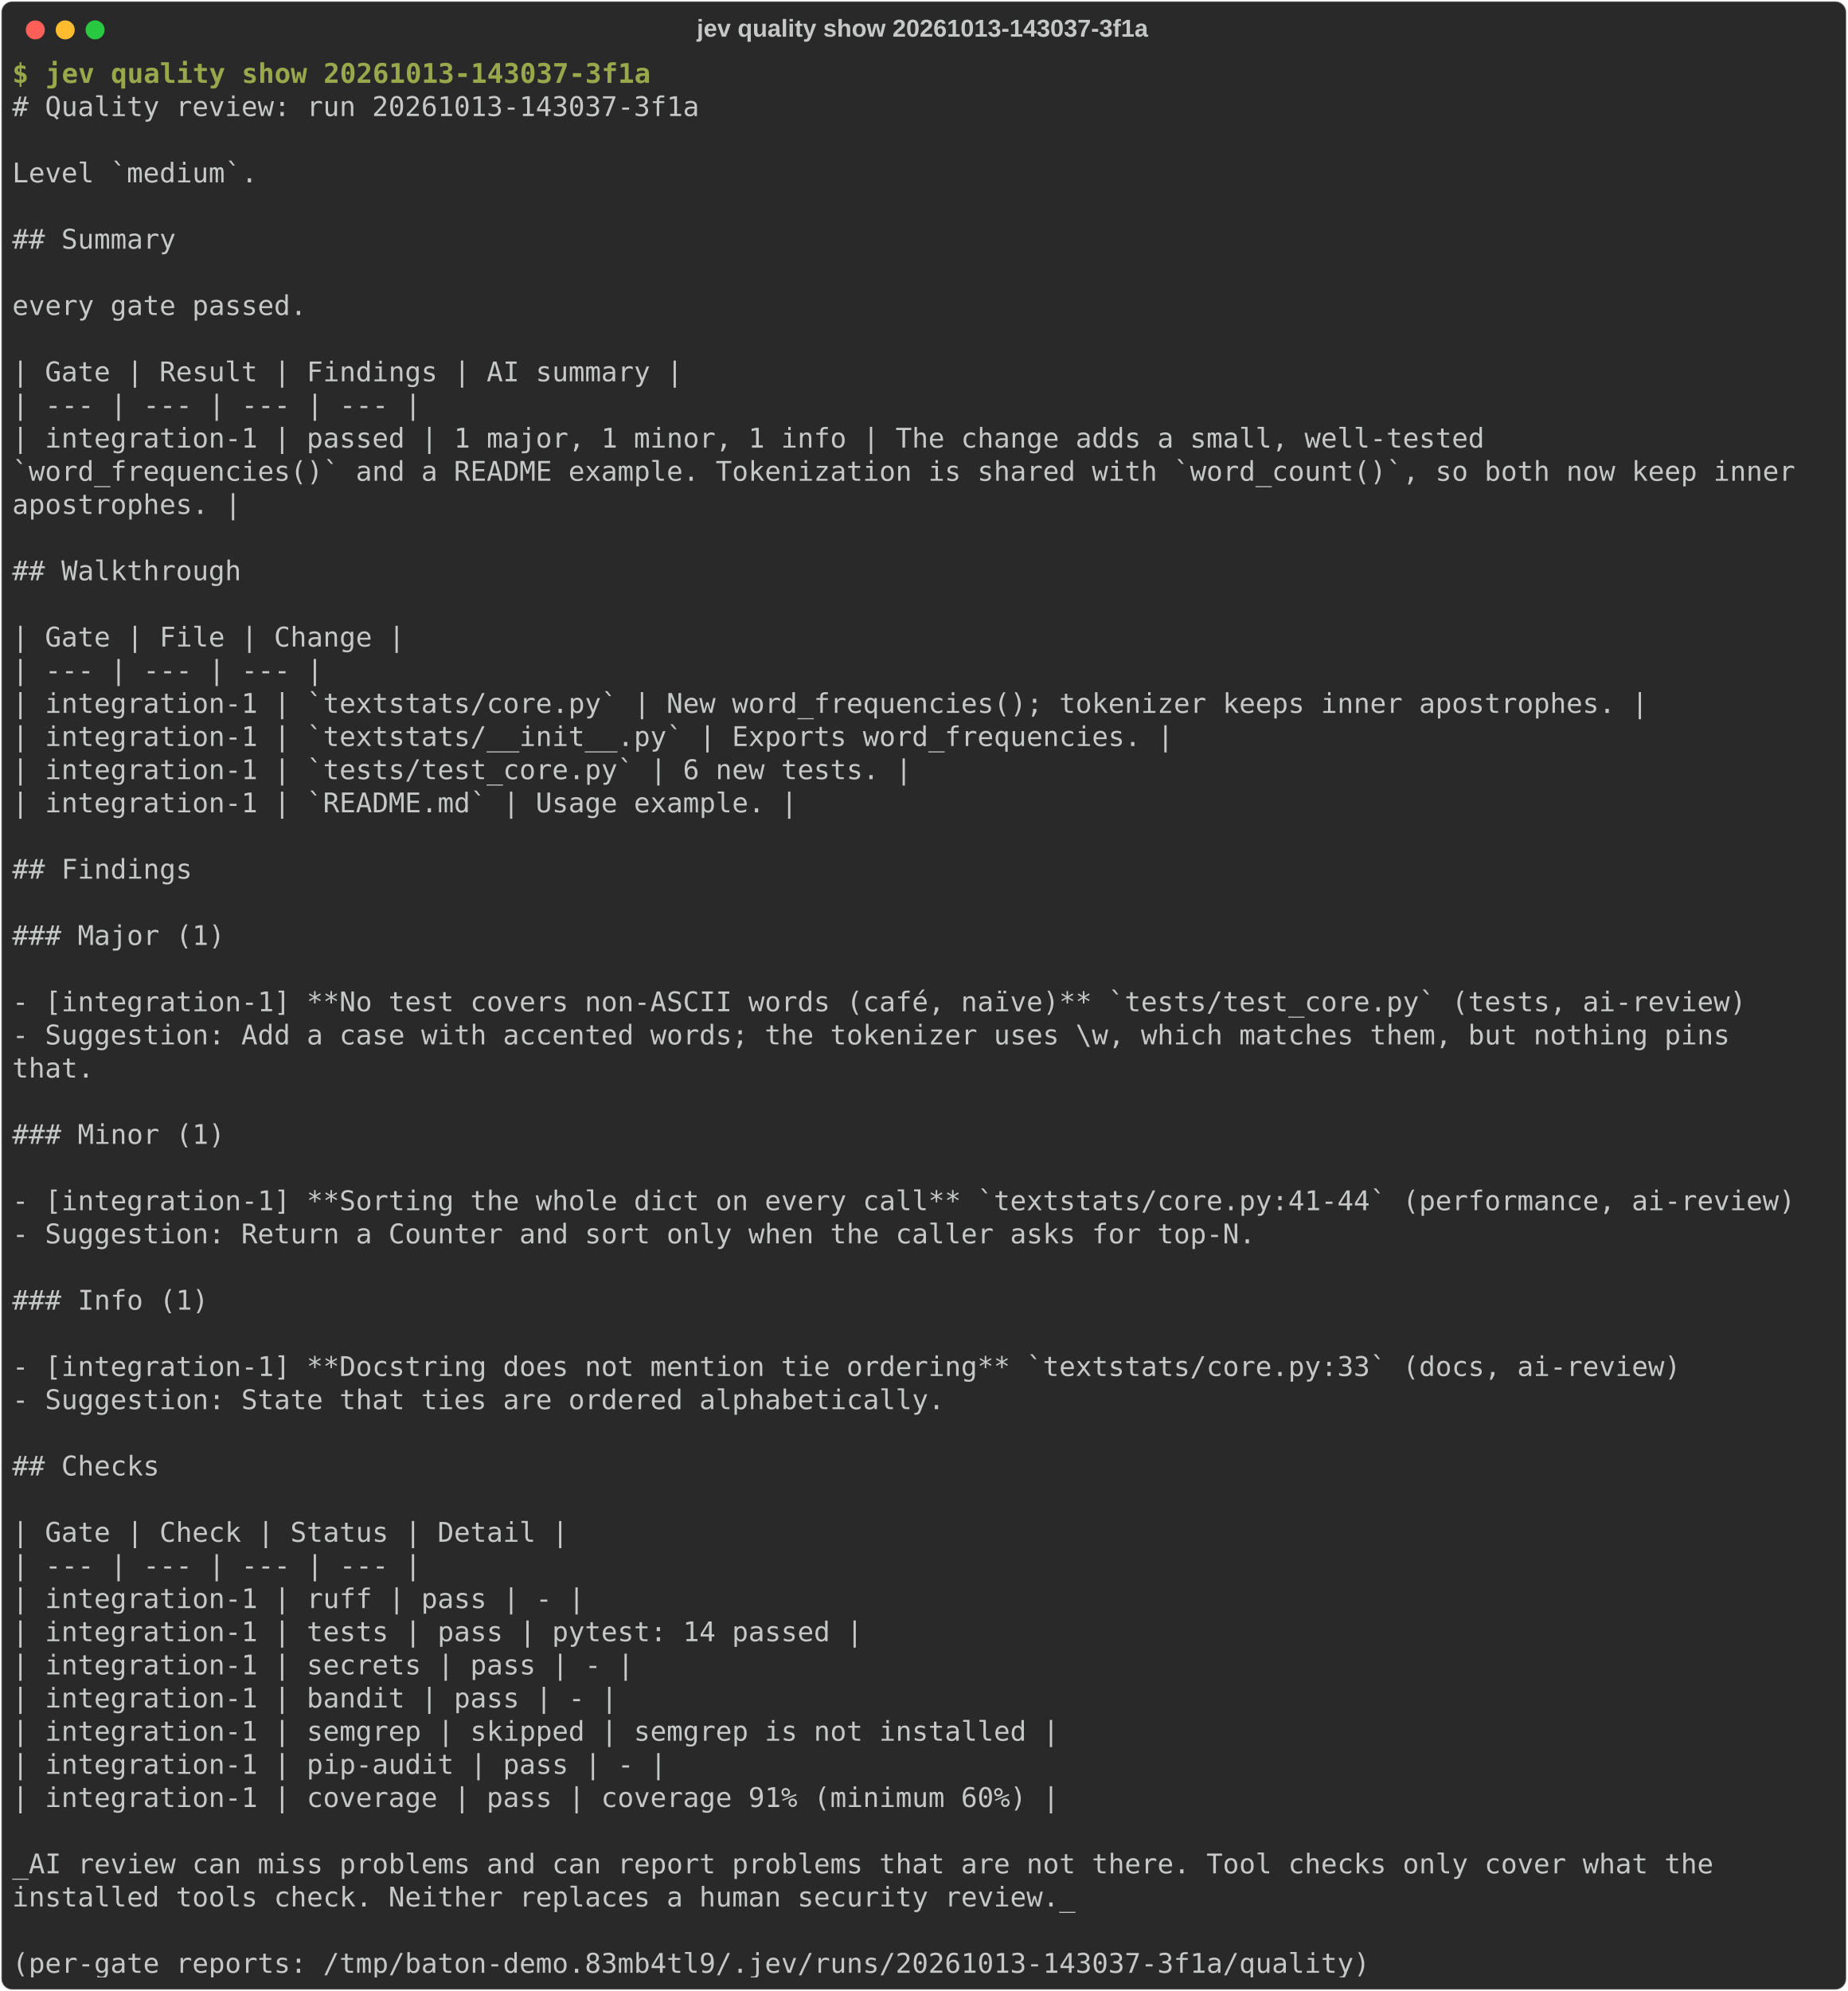
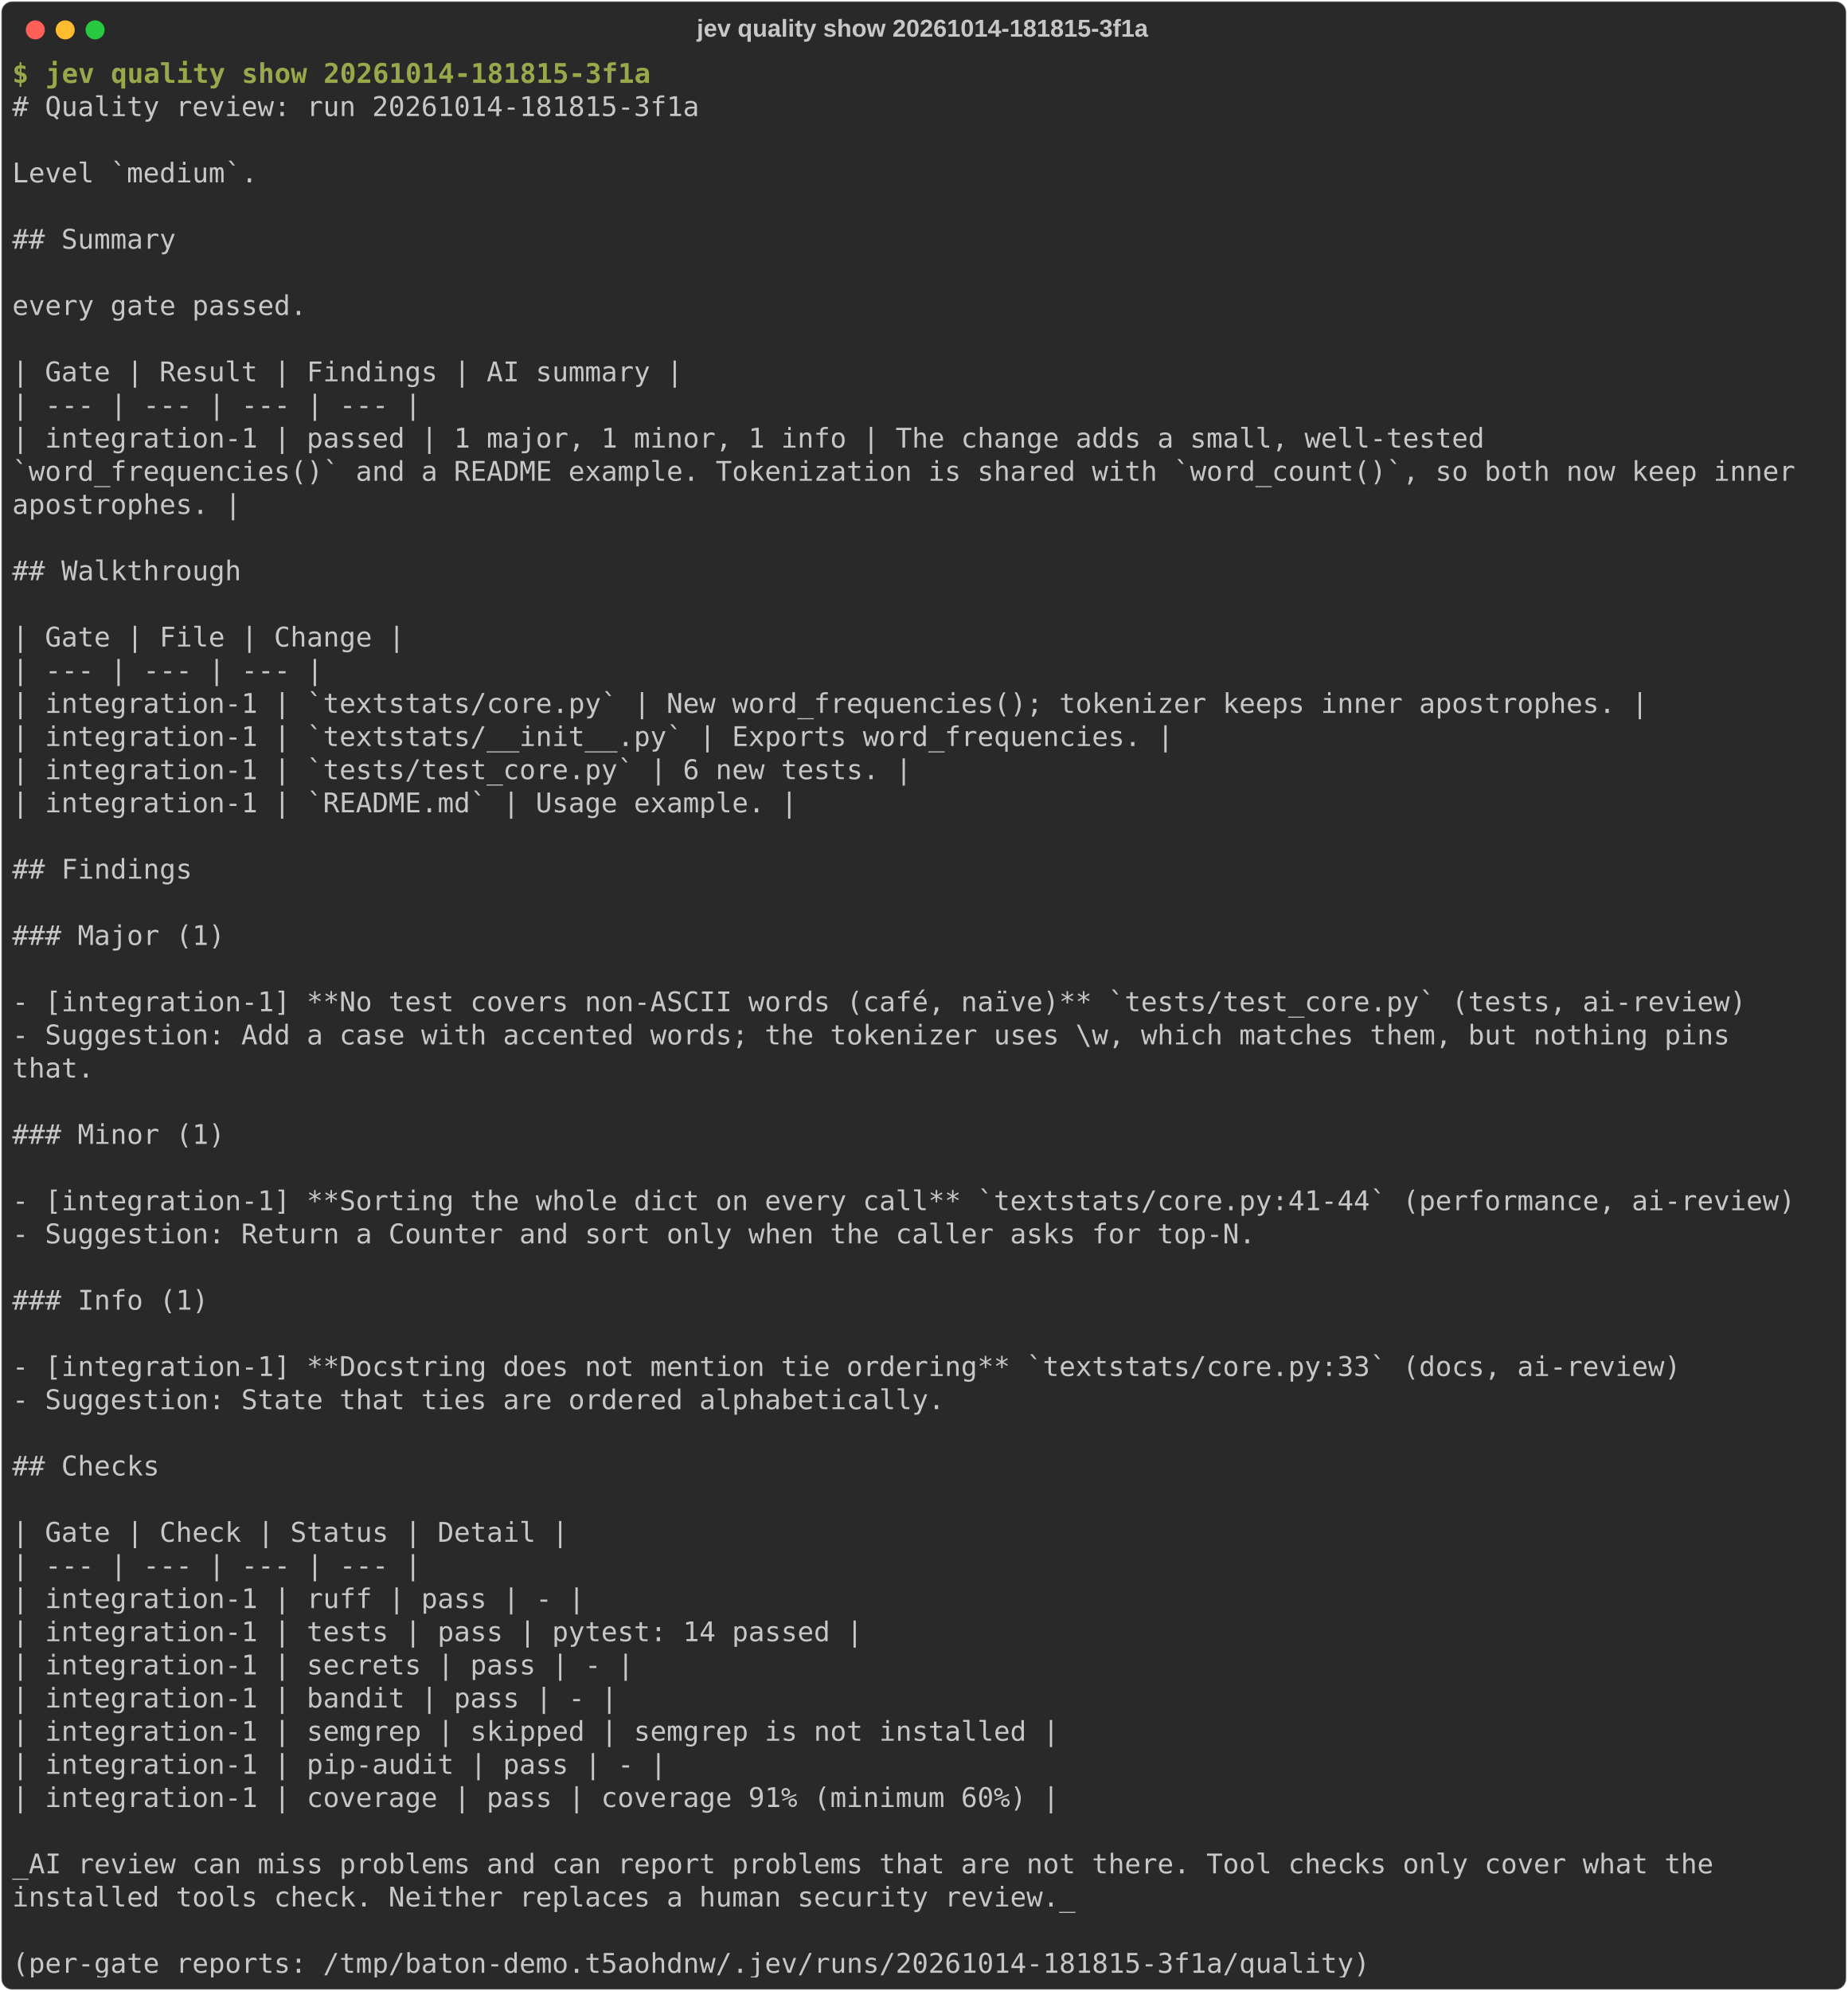
<svg xmlns="http://www.w3.org/2000/svg" class="rich-terminal" viewBox="0 0 1360 1465.2">
  <style>

    @font-face {
        font-family: "Fira Code";
        src: local("FiraCode-Regular"),
                url("https://cdnjs.cloudflare.com/ajax/libs/firacode/6.2.0/woff2/FiraCode-Regular.woff2") format("woff2"),
                url("https://cdnjs.cloudflare.com/ajax/libs/firacode/6.2.0/woff/FiraCode-Regular.woff") format("woff");
        font-style: normal;
        font-weight: 400;
    }
    @font-face {
        font-family: "Fira Code";
        src: local("FiraCode-Bold"),
                url("https://cdnjs.cloudflare.com/ajax/libs/firacode/6.2.0/woff2/FiraCode-Bold.woff2") format("woff2"),
                url("https://cdnjs.cloudflare.com/ajax/libs/firacode/6.2.0/woff/FiraCode-Bold.woff") format("woff");
        font-style: bold;
        font-weight: 700;
    }

-     .terminal-578824547-matrix {
+     .terminal-3634506274-matrix {
        font-family: Fira Code, monospace;
        font-size: 20px;
        line-height: 24.4px;
        font-variant-east-asian: full-width;
    }

-     .terminal-578824547-title {
+     .terminal-3634506274-title {
        font-size: 18px;
        font-weight: bold;
        font-family: arial;
    }

-     .terminal-578824547-r1 { fill: #98a84b;font-weight: bold }
- .terminal-578824547-r2 { fill: #c5c8c6 }
+     .terminal-3634506274-r1 { fill: #98a84b;font-weight: bold }
+ .terminal-3634506274-r2 { fill: #c5c8c6 }
    </style>
  <defs>
-     <clipPath id="terminal-578824547-clip-terminal">
+     <clipPath id="terminal-3634506274-clip-terminal">
      <rect x="0" y="0" width="1341.0" height="1414.2" />
    </clipPath>
-     <clipPath id="terminal-578824547-line-0">
+     <clipPath id="terminal-3634506274-line-0">
      <rect x="0" y="1.5" width="1342" height="24.65" />
    </clipPath>
-     <clipPath id="terminal-578824547-line-1">
+     <clipPath id="terminal-3634506274-line-1">
      <rect x="0" y="25.9" width="1342" height="24.65" />
    </clipPath>
-     <clipPath id="terminal-578824547-line-2">
+     <clipPath id="terminal-3634506274-line-2">
      <rect x="0" y="50.3" width="1342" height="24.65" />
    </clipPath>
-     <clipPath id="terminal-578824547-line-3">
+     <clipPath id="terminal-3634506274-line-3">
      <rect x="0" y="74.7" width="1342" height="24.65" />
    </clipPath>
-     <clipPath id="terminal-578824547-line-4">
+     <clipPath id="terminal-3634506274-line-4">
      <rect x="0" y="99.1" width="1342" height="24.65" />
    </clipPath>
-     <clipPath id="terminal-578824547-line-5">
+     <clipPath id="terminal-3634506274-line-5">
      <rect x="0" y="123.5" width="1342" height="24.65" />
    </clipPath>
-     <clipPath id="terminal-578824547-line-6">
+     <clipPath id="terminal-3634506274-line-6">
      <rect x="0" y="147.9" width="1342" height="24.65" />
    </clipPath>
-     <clipPath id="terminal-578824547-line-7">
+     <clipPath id="terminal-3634506274-line-7">
      <rect x="0" y="172.3" width="1342" height="24.65" />
    </clipPath>
-     <clipPath id="terminal-578824547-line-8">
+     <clipPath id="terminal-3634506274-line-8">
      <rect x="0" y="196.7" width="1342" height="24.65" />
    </clipPath>
-     <clipPath id="terminal-578824547-line-9">
+     <clipPath id="terminal-3634506274-line-9">
      <rect x="0" y="221.1" width="1342" height="24.65" />
    </clipPath>
-     <clipPath id="terminal-578824547-line-10">
+     <clipPath id="terminal-3634506274-line-10">
      <rect x="0" y="245.5" width="1342" height="24.65" />
    </clipPath>
-     <clipPath id="terminal-578824547-line-11">
+     <clipPath id="terminal-3634506274-line-11">
      <rect x="0" y="269.9" width="1342" height="24.65" />
    </clipPath>
-     <clipPath id="terminal-578824547-line-12">
+     <clipPath id="terminal-3634506274-line-12">
      <rect x="0" y="294.3" width="1342" height="24.65" />
    </clipPath>
-     <clipPath id="terminal-578824547-line-13">
+     <clipPath id="terminal-3634506274-line-13">
      <rect x="0" y="318.7" width="1342" height="24.65" />
    </clipPath>
-     <clipPath id="terminal-578824547-line-14">
+     <clipPath id="terminal-3634506274-line-14">
      <rect x="0" y="343.1" width="1342" height="24.65" />
    </clipPath>
-     <clipPath id="terminal-578824547-line-15">
+     <clipPath id="terminal-3634506274-line-15">
      <rect x="0" y="367.5" width="1342" height="24.65" />
    </clipPath>
-     <clipPath id="terminal-578824547-line-16">
+     <clipPath id="terminal-3634506274-line-16">
      <rect x="0" y="391.9" width="1342" height="24.65" />
    </clipPath>
-     <clipPath id="terminal-578824547-line-17">
+     <clipPath id="terminal-3634506274-line-17">
      <rect x="0" y="416.3" width="1342" height="24.65" />
    </clipPath>
-     <clipPath id="terminal-578824547-line-18">
+     <clipPath id="terminal-3634506274-line-18">
      <rect x="0" y="440.7" width="1342" height="24.65" />
    </clipPath>
-     <clipPath id="terminal-578824547-line-19">
+     <clipPath id="terminal-3634506274-line-19">
      <rect x="0" y="465.1" width="1342" height="24.65" />
    </clipPath>
-     <clipPath id="terminal-578824547-line-20">
+     <clipPath id="terminal-3634506274-line-20">
      <rect x="0" y="489.5" width="1342" height="24.65" />
    </clipPath>
-     <clipPath id="terminal-578824547-line-21">
+     <clipPath id="terminal-3634506274-line-21">
      <rect x="0" y="513.9" width="1342" height="24.65" />
    </clipPath>
-     <clipPath id="terminal-578824547-line-22">
+     <clipPath id="terminal-3634506274-line-22">
      <rect x="0" y="538.3" width="1342" height="24.65" />
    </clipPath>
-     <clipPath id="terminal-578824547-line-23">
+     <clipPath id="terminal-3634506274-line-23">
      <rect x="0" y="562.7" width="1342" height="24.65" />
    </clipPath>
-     <clipPath id="terminal-578824547-line-24">
+     <clipPath id="terminal-3634506274-line-24">
      <rect x="0" y="587.1" width="1342" height="24.65" />
    </clipPath>
-     <clipPath id="terminal-578824547-line-25">
+     <clipPath id="terminal-3634506274-line-25">
      <rect x="0" y="611.5" width="1342" height="24.65" />
    </clipPath>
-     <clipPath id="terminal-578824547-line-26">
+     <clipPath id="terminal-3634506274-line-26">
      <rect x="0" y="635.9" width="1342" height="24.65" />
    </clipPath>
-     <clipPath id="terminal-578824547-line-27">
+     <clipPath id="terminal-3634506274-line-27">
      <rect x="0" y="660.3" width="1342" height="24.65" />
    </clipPath>
-     <clipPath id="terminal-578824547-line-28">
+     <clipPath id="terminal-3634506274-line-28">
      <rect x="0" y="684.7" width="1342" height="24.65" />
    </clipPath>
-     <clipPath id="terminal-578824547-line-29">
+     <clipPath id="terminal-3634506274-line-29">
      <rect x="0" y="709.1" width="1342" height="24.65" />
    </clipPath>
-     <clipPath id="terminal-578824547-line-30">
+     <clipPath id="terminal-3634506274-line-30">
      <rect x="0" y="733.5" width="1342" height="24.65" />
    </clipPath>
-     <clipPath id="terminal-578824547-line-31">
+     <clipPath id="terminal-3634506274-line-31">
      <rect x="0" y="757.9" width="1342" height="24.65" />
    </clipPath>
-     <clipPath id="terminal-578824547-line-32">
+     <clipPath id="terminal-3634506274-line-32">
      <rect x="0" y="782.3" width="1342" height="24.65" />
    </clipPath>
-     <clipPath id="terminal-578824547-line-33">
+     <clipPath id="terminal-3634506274-line-33">
      <rect x="0" y="806.7" width="1342" height="24.65" />
    </clipPath>
-     <clipPath id="terminal-578824547-line-34">
+     <clipPath id="terminal-3634506274-line-34">
      <rect x="0" y="831.1" width="1342" height="24.65" />
    </clipPath>
-     <clipPath id="terminal-578824547-line-35">
+     <clipPath id="terminal-3634506274-line-35">
      <rect x="0" y="855.5" width="1342" height="24.65" />
    </clipPath>
-     <clipPath id="terminal-578824547-line-36">
+     <clipPath id="terminal-3634506274-line-36">
      <rect x="0" y="879.9" width="1342" height="24.65" />
    </clipPath>
-     <clipPath id="terminal-578824547-line-37">
+     <clipPath id="terminal-3634506274-line-37">
      <rect x="0" y="904.3" width="1342" height="24.65" />
    </clipPath>
-     <clipPath id="terminal-578824547-line-38">
+     <clipPath id="terminal-3634506274-line-38">
      <rect x="0" y="928.7" width="1342" height="24.65" />
    </clipPath>
-     <clipPath id="terminal-578824547-line-39">
+     <clipPath id="terminal-3634506274-line-39">
      <rect x="0" y="953.1" width="1342" height="24.65" />
    </clipPath>
-     <clipPath id="terminal-578824547-line-40">
+     <clipPath id="terminal-3634506274-line-40">
      <rect x="0" y="977.5" width="1342" height="24.65" />
    </clipPath>
-     <clipPath id="terminal-578824547-line-41">
+     <clipPath id="terminal-3634506274-line-41">
      <rect x="0" y="1001.9" width="1342" height="24.65" />
    </clipPath>
-     <clipPath id="terminal-578824547-line-42">
+     <clipPath id="terminal-3634506274-line-42">
      <rect x="0" y="1026.3" width="1342" height="24.65" />
    </clipPath>
-     <clipPath id="terminal-578824547-line-43">
+     <clipPath id="terminal-3634506274-line-43">
      <rect x="0" y="1050.7" width="1342" height="24.65" />
    </clipPath>
-     <clipPath id="terminal-578824547-line-44">
+     <clipPath id="terminal-3634506274-line-44">
      <rect x="0" y="1075.1" width="1342" height="24.65" />
    </clipPath>
-     <clipPath id="terminal-578824547-line-45">
+     <clipPath id="terminal-3634506274-line-45">
      <rect x="0" y="1099.5" width="1342" height="24.65" />
    </clipPath>
-     <clipPath id="terminal-578824547-line-46">
+     <clipPath id="terminal-3634506274-line-46">
      <rect x="0" y="1123.9" width="1342" height="24.65" />
    </clipPath>
-     <clipPath id="terminal-578824547-line-47">
+     <clipPath id="terminal-3634506274-line-47">
      <rect x="0" y="1148.3" width="1342" height="24.65" />
    </clipPath>
-     <clipPath id="terminal-578824547-line-48">
+     <clipPath id="terminal-3634506274-line-48">
      <rect x="0" y="1172.7" width="1342" height="24.65" />
    </clipPath>
-     <clipPath id="terminal-578824547-line-49">
+     <clipPath id="terminal-3634506274-line-49">
      <rect x="0" y="1197.1" width="1342" height="24.65" />
    </clipPath>
-     <clipPath id="terminal-578824547-line-50">
+     <clipPath id="terminal-3634506274-line-50">
      <rect x="0" y="1221.5" width="1342" height="24.65" />
    </clipPath>
-     <clipPath id="terminal-578824547-line-51">
+     <clipPath id="terminal-3634506274-line-51">
      <rect x="0" y="1245.9" width="1342" height="24.65" />
    </clipPath>
-     <clipPath id="terminal-578824547-line-52">
+     <clipPath id="terminal-3634506274-line-52">
      <rect x="0" y="1270.3" width="1342" height="24.65" />
    </clipPath>
-     <clipPath id="terminal-578824547-line-53">
+     <clipPath id="terminal-3634506274-line-53">
      <rect x="0" y="1294.7" width="1342" height="24.65" />
    </clipPath>
-     <clipPath id="terminal-578824547-line-54">
+     <clipPath id="terminal-3634506274-line-54">
      <rect x="0" y="1319.1" width="1342" height="24.65" />
    </clipPath>
-     <clipPath id="terminal-578824547-line-55">
+     <clipPath id="terminal-3634506274-line-55">
      <rect x="0" y="1343.5" width="1342" height="24.65" />
    </clipPath>
-     <clipPath id="terminal-578824547-line-56">
+     <clipPath id="terminal-3634506274-line-56">
      <rect x="0" y="1367.9" width="1342" height="24.65" />
    </clipPath>
  </defs>
  <rect fill="#292929" stroke="rgba(255,255,255,0.35)" stroke-width="1" x="1" y="1" width="1358" height="1463.2" rx="8" />
-   <text class="terminal-578824547-title" fill="#c5c8c6" text-anchor="middle" x="679" y="27">jev quality show 20261013-143037-3f1a</text>
+   <text class="terminal-3634506274-title" fill="#c5c8c6" text-anchor="middle" x="679" y="27">jev quality show 20261014-181815-3f1a</text>
  <g transform="translate(26,22)">
    <circle cx="0" cy="0" r="7" fill="#ff5f57" />
    <circle cx="22" cy="0" r="7" fill="#febc2e" />
    <circle cx="44" cy="0" r="7" fill="#28c840" />
  </g>
-   <g transform="translate(9, 41)" clip-path="url(#terminal-578824547-clip-terminal)">
-     <g class="terminal-578824547-matrix">
-       <text class="terminal-578824547-r1" x="0" y="20" textLength="24.4" clip-path="url(#terminal-578824547-line-0)">$ </text>
-       <text class="terminal-578824547-r1" x="24.4" y="20" textLength="451.4" clip-path="url(#terminal-578824547-line-0)">jev quality show 20261013-143037-3f1a</text>
-       <text class="terminal-578824547-r2" x="1342" y="20" textLength="12.2" clip-path="url(#terminal-578824547-line-0)">
- </text>
-       <text class="terminal-578824547-r2" x="0" y="44.4" textLength="512.4" clip-path="url(#terminal-578824547-line-1)"># Quality review: run 20261013-143037-3f1a</text>
-       <text class="terminal-578824547-r2" x="1342" y="44.4" textLength="12.2" clip-path="url(#terminal-578824547-line-1)">
- </text>
-       <text class="terminal-578824547-r2" x="1342" y="68.8" textLength="12.2" clip-path="url(#terminal-578824547-line-2)">
- </text>
-       <text class="terminal-578824547-r2" x="0" y="93.2" textLength="183" clip-path="url(#terminal-578824547-line-3)">Level `medium`.</text>
-       <text class="terminal-578824547-r2" x="1342" y="93.2" textLength="12.2" clip-path="url(#terminal-578824547-line-3)">
- </text>
-       <text class="terminal-578824547-r2" x="1342" y="117.6" textLength="12.2" clip-path="url(#terminal-578824547-line-4)">
- </text>
-       <text class="terminal-578824547-r2" x="0" y="142" textLength="122" clip-path="url(#terminal-578824547-line-5)">## Summary</text>
-       <text class="terminal-578824547-r2" x="1342" y="142" textLength="12.2" clip-path="url(#terminal-578824547-line-5)">
- </text>
-       <text class="terminal-578824547-r2" x="1342" y="166.4" textLength="12.2" clip-path="url(#terminal-578824547-line-6)">
- </text>
-       <text class="terminal-578824547-r2" x="0" y="190.8" textLength="219.6" clip-path="url(#terminal-578824547-line-7)">every gate passed.</text>
-       <text class="terminal-578824547-r2" x="1342" y="190.8" textLength="12.2" clip-path="url(#terminal-578824547-line-7)">
- </text>
-       <text class="terminal-578824547-r2" x="1342" y="215.2" textLength="12.2" clip-path="url(#terminal-578824547-line-8)">
- </text>
-       <text class="terminal-578824547-r2" x="0" y="239.6" textLength="500.2" clip-path="url(#terminal-578824547-line-9)">| Gate | Result | Findings | AI summary |</text>
-       <text class="terminal-578824547-r2" x="1342" y="239.6" textLength="12.2" clip-path="url(#terminal-578824547-line-9)">
- </text>
-       <text class="terminal-578824547-r2" x="0" y="264" textLength="305" clip-path="url(#terminal-578824547-line-10)">| --- | --- | --- | --- |</text>
-       <text class="terminal-578824547-r2" x="1342" y="264" textLength="12.2" clip-path="url(#terminal-578824547-line-10)">
- </text>
-       <text class="terminal-578824547-r2" x="0" y="288.4" textLength="1110.2" clip-path="url(#terminal-578824547-line-11)">| integration-1 | passed | 1 major, 1 minor, 1 info | The change adds a small, well-tested </text>
-       <text class="terminal-578824547-r2" x="1342" y="288.4" textLength="12.2" clip-path="url(#terminal-578824547-line-11)">
- </text>
-       <text class="terminal-578824547-r2" x="0" y="312.8" textLength="1342" clip-path="url(#terminal-578824547-line-12)">`word_frequencies()` and a README example. Tokenization is shared with `word_count()`, so both now keep inner </text>
-       <text class="terminal-578824547-r2" x="1342" y="312.8" textLength="12.2" clip-path="url(#terminal-578824547-line-12)">
- </text>
-       <text class="terminal-578824547-r2" x="0" y="337.2" textLength="170.8" clip-path="url(#terminal-578824547-line-13)">apostrophes. |</text>
-       <text class="terminal-578824547-r2" x="1342" y="337.2" textLength="12.2" clip-path="url(#terminal-578824547-line-13)">
- </text>
-       <text class="terminal-578824547-r2" x="1342" y="361.6" textLength="12.2" clip-path="url(#terminal-578824547-line-14)">
- </text>
-       <text class="terminal-578824547-r2" x="0" y="386" textLength="170.8" clip-path="url(#terminal-578824547-line-15)">## Walkthrough</text>
-       <text class="terminal-578824547-r2" x="1342" y="386" textLength="12.2" clip-path="url(#terminal-578824547-line-15)">
- </text>
-       <text class="terminal-578824547-r2" x="1342" y="410.4" textLength="12.2" clip-path="url(#terminal-578824547-line-16)">
- </text>
-       <text class="terminal-578824547-r2" x="0" y="434.8" textLength="292.8" clip-path="url(#terminal-578824547-line-17)">| Gate | File | Change |</text>
-       <text class="terminal-578824547-r2" x="1342" y="434.8" textLength="12.2" clip-path="url(#terminal-578824547-line-17)">
- </text>
-       <text class="terminal-578824547-r2" x="0" y="459.2" textLength="231.8" clip-path="url(#terminal-578824547-line-18)">| --- | --- | --- |</text>
-       <text class="terminal-578824547-r2" x="1342" y="459.2" textLength="12.2" clip-path="url(#terminal-578824547-line-18)">
- </text>
-       <text class="terminal-578824547-r2" x="0" y="483.6" textLength="1220" clip-path="url(#terminal-578824547-line-19)">| integration-1 | `textstats/core.py` | New word_frequencies(); tokenizer keeps inner apostrophes. |</text>
-       <text class="terminal-578824547-r2" x="1342" y="483.6" textLength="12.2" clip-path="url(#terminal-578824547-line-19)">
- </text>
-       <text class="terminal-578824547-r2" x="0" y="508" textLength="866.2" clip-path="url(#terminal-578824547-line-20)">| integration-1 | `textstats/__init__.py` | Exports word_frequencies. |</text>
-       <text class="terminal-578824547-r2" x="1342" y="508" textLength="12.2" clip-path="url(#terminal-578824547-line-20)">
- </text>
-       <text class="terminal-578824547-r2" x="0" y="532.4" textLength="671" clip-path="url(#terminal-578824547-line-21)">| integration-1 | `tests/test_core.py` | 6 new tests. |</text>
-       <text class="terminal-578824547-r2" x="1342" y="532.4" textLength="12.2" clip-path="url(#terminal-578824547-line-21)">
- </text>
-       <text class="terminal-578824547-r2" x="0" y="556.8" textLength="585.6" clip-path="url(#terminal-578824547-line-22)">| integration-1 | `README.md` | Usage example. |</text>
-       <text class="terminal-578824547-r2" x="1342" y="556.8" textLength="12.2" clip-path="url(#terminal-578824547-line-22)">
- </text>
-       <text class="terminal-578824547-r2" x="1342" y="581.2" textLength="12.2" clip-path="url(#terminal-578824547-line-23)">
- </text>
-       <text class="terminal-578824547-r2" x="0" y="605.6" textLength="134.2" clip-path="url(#terminal-578824547-line-24)">## Findings</text>
-       <text class="terminal-578824547-r2" x="1342" y="605.6" textLength="12.2" clip-path="url(#terminal-578824547-line-24)">
- </text>
-       <text class="terminal-578824547-r2" x="1342" y="630" textLength="12.2" clip-path="url(#terminal-578824547-line-25)">
- </text>
-       <text class="terminal-578824547-r2" x="0" y="654.4" textLength="158.6" clip-path="url(#terminal-578824547-line-26)">### Major (1)</text>
-       <text class="terminal-578824547-r2" x="1342" y="654.4" textLength="12.2" clip-path="url(#terminal-578824547-line-26)">
- </text>
-       <text class="terminal-578824547-r2" x="1342" y="678.8" textLength="12.2" clip-path="url(#terminal-578824547-line-27)">
- </text>
-       <text class="terminal-578824547-r2" x="0" y="703.2" textLength="1293.2" clip-path="url(#terminal-578824547-line-28)">- [integration-1] **No test covers non-ASCII words (café, naïve)** `tests/test_core.py` (tests, ai-review)</text>
-       <text class="terminal-578824547-r2" x="1342" y="703.2" textLength="12.2" clip-path="url(#terminal-578824547-line-28)">
- </text>
-       <text class="terminal-578824547-r2" x="0" y="727.6" textLength="1317.6" clip-path="url(#terminal-578824547-line-29)">  - Suggestion: Add a case with accented words; the tokenizer uses \w, which matches them, but nothing pins </text>
-       <text class="terminal-578824547-r2" x="1342" y="727.6" textLength="12.2" clip-path="url(#terminal-578824547-line-29)">
- </text>
-       <text class="terminal-578824547-r2" x="0" y="752" textLength="61" clip-path="url(#terminal-578824547-line-30)">that.</text>
-       <text class="terminal-578824547-r2" x="1342" y="752" textLength="12.2" clip-path="url(#terminal-578824547-line-30)">
- </text>
-       <text class="terminal-578824547-r2" x="1342" y="776.4" textLength="12.2" clip-path="url(#terminal-578824547-line-31)">
- </text>
-       <text class="terminal-578824547-r2" x="0" y="800.8" textLength="158.6" clip-path="url(#terminal-578824547-line-32)">### Minor (1)</text>
-       <text class="terminal-578824547-r2" x="1342" y="800.8" textLength="12.2" clip-path="url(#terminal-578824547-line-32)">
- </text>
-       <text class="terminal-578824547-r2" x="1342" y="825.2" textLength="12.2" clip-path="url(#terminal-578824547-line-33)">
- </text>
-       <text class="terminal-578824547-r2" x="0" y="849.6" textLength="1329.8" clip-path="url(#terminal-578824547-line-34)">- [integration-1] **Sorting the whole dict on every call** `textstats/core.py:41-44` (performance, ai-review)</text>
-       <text class="terminal-578824547-r2" x="1342" y="849.6" textLength="12.2" clip-path="url(#terminal-578824547-line-34)">
- </text>
-       <text class="terminal-578824547-r2" x="0" y="874" textLength="951.6" clip-path="url(#terminal-578824547-line-35)">  - Suggestion: Return a Counter and sort only when the caller asks for top-N.</text>
-       <text class="terminal-578824547-r2" x="1342" y="874" textLength="12.2" clip-path="url(#terminal-578824547-line-35)">
- </text>
-       <text class="terminal-578824547-r2" x="1342" y="898.4" textLength="12.2" clip-path="url(#terminal-578824547-line-36)">
- </text>
-       <text class="terminal-578824547-r2" x="0" y="922.8" textLength="146.4" clip-path="url(#terminal-578824547-line-37)">### Info (1)</text>
-       <text class="terminal-578824547-r2" x="1342" y="922.8" textLength="12.2" clip-path="url(#terminal-578824547-line-37)">
- </text>
-       <text class="terminal-578824547-r2" x="1342" y="947.2" textLength="12.2" clip-path="url(#terminal-578824547-line-38)">
- </text>
-       <text class="terminal-578824547-r2" x="0" y="971.6" textLength="1244.4" clip-path="url(#terminal-578824547-line-39)">- [integration-1] **Docstring does not mention tie ordering** `textstats/core.py:33` (docs, ai-review)</text>
-       <text class="terminal-578824547-r2" x="1342" y="971.6" textLength="12.2" clip-path="url(#terminal-578824547-line-39)">
- </text>
-       <text class="terminal-578824547-r2" x="0" y="996" textLength="719.8" clip-path="url(#terminal-578824547-line-40)">  - Suggestion: State that ties are ordered alphabetically.</text>
-       <text class="terminal-578824547-r2" x="1342" y="996" textLength="12.2" clip-path="url(#terminal-578824547-line-40)">
- </text>
-       <text class="terminal-578824547-r2" x="1342" y="1020.4" textLength="12.2" clip-path="url(#terminal-578824547-line-41)">
- </text>
-       <text class="terminal-578824547-r2" x="0" y="1044.8" textLength="109.8" clip-path="url(#terminal-578824547-line-42)">## Checks</text>
-       <text class="terminal-578824547-r2" x="1342" y="1044.8" textLength="12.2" clip-path="url(#terminal-578824547-line-42)">
- </text>
-       <text class="terminal-578824547-r2" x="1342" y="1069.2" textLength="12.2" clip-path="url(#terminal-578824547-line-43)">
- </text>
-       <text class="terminal-578824547-r2" x="0" y="1093.6" textLength="414.8" clip-path="url(#terminal-578824547-line-44)">| Gate | Check | Status | Detail |</text>
-       <text class="terminal-578824547-r2" x="1342" y="1093.6" textLength="12.2" clip-path="url(#terminal-578824547-line-44)">
- </text>
-       <text class="terminal-578824547-r2" x="0" y="1118" textLength="305" clip-path="url(#terminal-578824547-line-45)">| --- | --- | --- | --- |</text>
-       <text class="terminal-578824547-r2" x="1342" y="1118" textLength="12.2" clip-path="url(#terminal-578824547-line-45)">
- </text>
-       <text class="terminal-578824547-r2" x="0" y="1142.4" textLength="427" clip-path="url(#terminal-578824547-line-46)">| integration-1 | ruff | pass | - |</text>
-       <text class="terminal-578824547-r2" x="1342" y="1142.4" textLength="12.2" clip-path="url(#terminal-578824547-line-46)">
- </text>
-       <text class="terminal-578824547-r2" x="0" y="1166.8" textLength="634.4" clip-path="url(#terminal-578824547-line-47)">| integration-1 | tests | pass | pytest: 14 passed |</text>
-       <text class="terminal-578824547-r2" x="1342" y="1166.8" textLength="12.2" clip-path="url(#terminal-578824547-line-47)">
- </text>
-       <text class="terminal-578824547-r2" x="0" y="1191.2" textLength="463.6" clip-path="url(#terminal-578824547-line-48)">| integration-1 | secrets | pass | - |</text>
-       <text class="terminal-578824547-r2" x="1342" y="1191.2" textLength="12.2" clip-path="url(#terminal-578824547-line-48)">
- </text>
-       <text class="terminal-578824547-r2" x="0" y="1215.6" textLength="451.4" clip-path="url(#terminal-578824547-line-49)">| integration-1 | bandit | pass | - |</text>
-       <text class="terminal-578824547-r2" x="1342" y="1215.6" textLength="12.2" clip-path="url(#terminal-578824547-line-49)">
- </text>
-       <text class="terminal-578824547-r2" x="0" y="1240" textLength="780.8" clip-path="url(#terminal-578824547-line-50)">| integration-1 | semgrep | skipped | semgrep is not installed |</text>
-       <text class="terminal-578824547-r2" x="1342" y="1240" textLength="12.2" clip-path="url(#terminal-578824547-line-50)">
- </text>
-       <text class="terminal-578824547-r2" x="0" y="1264.4" textLength="488" clip-path="url(#terminal-578824547-line-51)">| integration-1 | pip-audit | pass | - |</text>
-       <text class="terminal-578824547-r2" x="1342" y="1264.4" textLength="12.2" clip-path="url(#terminal-578824547-line-51)">
- </text>
-       <text class="terminal-578824547-r2" x="0" y="1288.8" textLength="780.8" clip-path="url(#terminal-578824547-line-52)">| integration-1 | coverage | pass | coverage 91% (minimum 60%) |</text>
-       <text class="terminal-578824547-r2" x="1342" y="1288.8" textLength="12.2" clip-path="url(#terminal-578824547-line-52)">
- </text>
-       <text class="terminal-578824547-r2" x="1342" y="1313.2" textLength="12.2" clip-path="url(#terminal-578824547-line-53)">
- </text>
-       <text class="terminal-578824547-r2" x="0" y="1337.6" textLength="1281" clip-path="url(#terminal-578824547-line-54)">_AI review can miss problems and can report problems that are not there. Tool checks only cover what the </text>
-       <text class="terminal-578824547-r2" x="1342" y="1337.6" textLength="12.2" clip-path="url(#terminal-578824547-line-54)">
- </text>
-       <text class="terminal-578824547-r2" x="0" y="1362" textLength="793" clip-path="url(#terminal-578824547-line-55)">installed tools check. Neither replaces a human security review._</text>
-       <text class="terminal-578824547-r2" x="1342" y="1362" textLength="12.2" clip-path="url(#terminal-578824547-line-55)">
- </text>
-       <text class="terminal-578824547-r2" x="1342" y="1386.4" textLength="12.2" clip-path="url(#terminal-578824547-line-56)">
- </text>
-       <text class="terminal-578824547-r2" x="0" y="1410.8" textLength="1012.6" clip-path="url(#terminal-578824547-line-57)">(per-gate reports: /tmp/baton-demo.83mb4tl9/.jev/runs/20261013-143037-3f1a/quality)</text>
-       <text class="terminal-578824547-r2" x="1342" y="1410.8" textLength="12.2" clip-path="url(#terminal-578824547-line-57)">
+   <g transform="translate(9, 41)" clip-path="url(#terminal-3634506274-clip-terminal)">
+     <g class="terminal-3634506274-matrix">
+       <text class="terminal-3634506274-r1" x="0" y="20" textLength="24.4" clip-path="url(#terminal-3634506274-line-0)">$ </text>
+       <text class="terminal-3634506274-r1" x="24.4" y="20" textLength="451.4" clip-path="url(#terminal-3634506274-line-0)">jev quality show 20261014-181815-3f1a</text>
+       <text class="terminal-3634506274-r2" x="1342" y="20" textLength="12.2" clip-path="url(#terminal-3634506274-line-0)">
+ </text>
+       <text class="terminal-3634506274-r2" x="0" y="44.4" textLength="512.4" clip-path="url(#terminal-3634506274-line-1)"># Quality review: run 20261014-181815-3f1a</text>
+       <text class="terminal-3634506274-r2" x="1342" y="44.4" textLength="12.2" clip-path="url(#terminal-3634506274-line-1)">
+ </text>
+       <text class="terminal-3634506274-r2" x="1342" y="68.8" textLength="12.2" clip-path="url(#terminal-3634506274-line-2)">
+ </text>
+       <text class="terminal-3634506274-r2" x="0" y="93.2" textLength="183" clip-path="url(#terminal-3634506274-line-3)">Level `medium`.</text>
+       <text class="terminal-3634506274-r2" x="1342" y="93.2" textLength="12.2" clip-path="url(#terminal-3634506274-line-3)">
+ </text>
+       <text class="terminal-3634506274-r2" x="1342" y="117.6" textLength="12.2" clip-path="url(#terminal-3634506274-line-4)">
+ </text>
+       <text class="terminal-3634506274-r2" x="0" y="142" textLength="122" clip-path="url(#terminal-3634506274-line-5)">## Summary</text>
+       <text class="terminal-3634506274-r2" x="1342" y="142" textLength="12.2" clip-path="url(#terminal-3634506274-line-5)">
+ </text>
+       <text class="terminal-3634506274-r2" x="1342" y="166.4" textLength="12.2" clip-path="url(#terminal-3634506274-line-6)">
+ </text>
+       <text class="terminal-3634506274-r2" x="0" y="190.8" textLength="219.6" clip-path="url(#terminal-3634506274-line-7)">every gate passed.</text>
+       <text class="terminal-3634506274-r2" x="1342" y="190.8" textLength="12.2" clip-path="url(#terminal-3634506274-line-7)">
+ </text>
+       <text class="terminal-3634506274-r2" x="1342" y="215.2" textLength="12.2" clip-path="url(#terminal-3634506274-line-8)">
+ </text>
+       <text class="terminal-3634506274-r2" x="0" y="239.6" textLength="500.2" clip-path="url(#terminal-3634506274-line-9)">| Gate | Result | Findings | AI summary |</text>
+       <text class="terminal-3634506274-r2" x="1342" y="239.6" textLength="12.2" clip-path="url(#terminal-3634506274-line-9)">
+ </text>
+       <text class="terminal-3634506274-r2" x="0" y="264" textLength="305" clip-path="url(#terminal-3634506274-line-10)">| --- | --- | --- | --- |</text>
+       <text class="terminal-3634506274-r2" x="1342" y="264" textLength="12.2" clip-path="url(#terminal-3634506274-line-10)">
+ </text>
+       <text class="terminal-3634506274-r2" x="0" y="288.4" textLength="1110.2" clip-path="url(#terminal-3634506274-line-11)">| integration-1 | passed | 1 major, 1 minor, 1 info | The change adds a small, well-tested </text>
+       <text class="terminal-3634506274-r2" x="1342" y="288.4" textLength="12.2" clip-path="url(#terminal-3634506274-line-11)">
+ </text>
+       <text class="terminal-3634506274-r2" x="0" y="312.8" textLength="1342" clip-path="url(#terminal-3634506274-line-12)">`word_frequencies()` and a README example. Tokenization is shared with `word_count()`, so both now keep inner </text>
+       <text class="terminal-3634506274-r2" x="1342" y="312.8" textLength="12.2" clip-path="url(#terminal-3634506274-line-12)">
+ </text>
+       <text class="terminal-3634506274-r2" x="0" y="337.2" textLength="170.8" clip-path="url(#terminal-3634506274-line-13)">apostrophes. |</text>
+       <text class="terminal-3634506274-r2" x="1342" y="337.2" textLength="12.2" clip-path="url(#terminal-3634506274-line-13)">
+ </text>
+       <text class="terminal-3634506274-r2" x="1342" y="361.6" textLength="12.2" clip-path="url(#terminal-3634506274-line-14)">
+ </text>
+       <text class="terminal-3634506274-r2" x="0" y="386" textLength="170.8" clip-path="url(#terminal-3634506274-line-15)">## Walkthrough</text>
+       <text class="terminal-3634506274-r2" x="1342" y="386" textLength="12.2" clip-path="url(#terminal-3634506274-line-15)">
+ </text>
+       <text class="terminal-3634506274-r2" x="1342" y="410.4" textLength="12.2" clip-path="url(#terminal-3634506274-line-16)">
+ </text>
+       <text class="terminal-3634506274-r2" x="0" y="434.8" textLength="292.8" clip-path="url(#terminal-3634506274-line-17)">| Gate | File | Change |</text>
+       <text class="terminal-3634506274-r2" x="1342" y="434.8" textLength="12.2" clip-path="url(#terminal-3634506274-line-17)">
+ </text>
+       <text class="terminal-3634506274-r2" x="0" y="459.2" textLength="231.8" clip-path="url(#terminal-3634506274-line-18)">| --- | --- | --- |</text>
+       <text class="terminal-3634506274-r2" x="1342" y="459.2" textLength="12.2" clip-path="url(#terminal-3634506274-line-18)">
+ </text>
+       <text class="terminal-3634506274-r2" x="0" y="483.6" textLength="1220" clip-path="url(#terminal-3634506274-line-19)">| integration-1 | `textstats/core.py` | New word_frequencies(); tokenizer keeps inner apostrophes. |</text>
+       <text class="terminal-3634506274-r2" x="1342" y="483.6" textLength="12.2" clip-path="url(#terminal-3634506274-line-19)">
+ </text>
+       <text class="terminal-3634506274-r2" x="0" y="508" textLength="866.2" clip-path="url(#terminal-3634506274-line-20)">| integration-1 | `textstats/__init__.py` | Exports word_frequencies. |</text>
+       <text class="terminal-3634506274-r2" x="1342" y="508" textLength="12.2" clip-path="url(#terminal-3634506274-line-20)">
+ </text>
+       <text class="terminal-3634506274-r2" x="0" y="532.4" textLength="671" clip-path="url(#terminal-3634506274-line-21)">| integration-1 | `tests/test_core.py` | 6 new tests. |</text>
+       <text class="terminal-3634506274-r2" x="1342" y="532.4" textLength="12.2" clip-path="url(#terminal-3634506274-line-21)">
+ </text>
+       <text class="terminal-3634506274-r2" x="0" y="556.8" textLength="585.6" clip-path="url(#terminal-3634506274-line-22)">| integration-1 | `README.md` | Usage example. |</text>
+       <text class="terminal-3634506274-r2" x="1342" y="556.8" textLength="12.2" clip-path="url(#terminal-3634506274-line-22)">
+ </text>
+       <text class="terminal-3634506274-r2" x="1342" y="581.2" textLength="12.2" clip-path="url(#terminal-3634506274-line-23)">
+ </text>
+       <text class="terminal-3634506274-r2" x="0" y="605.6" textLength="134.2" clip-path="url(#terminal-3634506274-line-24)">## Findings</text>
+       <text class="terminal-3634506274-r2" x="1342" y="605.6" textLength="12.2" clip-path="url(#terminal-3634506274-line-24)">
+ </text>
+       <text class="terminal-3634506274-r2" x="1342" y="630" textLength="12.2" clip-path="url(#terminal-3634506274-line-25)">
+ </text>
+       <text class="terminal-3634506274-r2" x="0" y="654.4" textLength="158.6" clip-path="url(#terminal-3634506274-line-26)">### Major (1)</text>
+       <text class="terminal-3634506274-r2" x="1342" y="654.4" textLength="12.2" clip-path="url(#terminal-3634506274-line-26)">
+ </text>
+       <text class="terminal-3634506274-r2" x="1342" y="678.8" textLength="12.2" clip-path="url(#terminal-3634506274-line-27)">
+ </text>
+       <text class="terminal-3634506274-r2" x="0" y="703.2" textLength="1293.2" clip-path="url(#terminal-3634506274-line-28)">- [integration-1] **No test covers non-ASCII words (café, naïve)** `tests/test_core.py` (tests, ai-review)</text>
+       <text class="terminal-3634506274-r2" x="1342" y="703.2" textLength="12.2" clip-path="url(#terminal-3634506274-line-28)">
+ </text>
+       <text class="terminal-3634506274-r2" x="0" y="727.6" textLength="1317.6" clip-path="url(#terminal-3634506274-line-29)">  - Suggestion: Add a case with accented words; the tokenizer uses \w, which matches them, but nothing pins </text>
+       <text class="terminal-3634506274-r2" x="1342" y="727.6" textLength="12.2" clip-path="url(#terminal-3634506274-line-29)">
+ </text>
+       <text class="terminal-3634506274-r2" x="0" y="752" textLength="61" clip-path="url(#terminal-3634506274-line-30)">that.</text>
+       <text class="terminal-3634506274-r2" x="1342" y="752" textLength="12.2" clip-path="url(#terminal-3634506274-line-30)">
+ </text>
+       <text class="terminal-3634506274-r2" x="1342" y="776.4" textLength="12.2" clip-path="url(#terminal-3634506274-line-31)">
+ </text>
+       <text class="terminal-3634506274-r2" x="0" y="800.8" textLength="158.6" clip-path="url(#terminal-3634506274-line-32)">### Minor (1)</text>
+       <text class="terminal-3634506274-r2" x="1342" y="800.8" textLength="12.2" clip-path="url(#terminal-3634506274-line-32)">
+ </text>
+       <text class="terminal-3634506274-r2" x="1342" y="825.2" textLength="12.2" clip-path="url(#terminal-3634506274-line-33)">
+ </text>
+       <text class="terminal-3634506274-r2" x="0" y="849.6" textLength="1329.8" clip-path="url(#terminal-3634506274-line-34)">- [integration-1] **Sorting the whole dict on every call** `textstats/core.py:41-44` (performance, ai-review)</text>
+       <text class="terminal-3634506274-r2" x="1342" y="849.6" textLength="12.2" clip-path="url(#terminal-3634506274-line-34)">
+ </text>
+       <text class="terminal-3634506274-r2" x="0" y="874" textLength="951.6" clip-path="url(#terminal-3634506274-line-35)">  - Suggestion: Return a Counter and sort only when the caller asks for top-N.</text>
+       <text class="terminal-3634506274-r2" x="1342" y="874" textLength="12.2" clip-path="url(#terminal-3634506274-line-35)">
+ </text>
+       <text class="terminal-3634506274-r2" x="1342" y="898.4" textLength="12.2" clip-path="url(#terminal-3634506274-line-36)">
+ </text>
+       <text class="terminal-3634506274-r2" x="0" y="922.8" textLength="146.4" clip-path="url(#terminal-3634506274-line-37)">### Info (1)</text>
+       <text class="terminal-3634506274-r2" x="1342" y="922.8" textLength="12.2" clip-path="url(#terminal-3634506274-line-37)">
+ </text>
+       <text class="terminal-3634506274-r2" x="1342" y="947.2" textLength="12.2" clip-path="url(#terminal-3634506274-line-38)">
+ </text>
+       <text class="terminal-3634506274-r2" x="0" y="971.6" textLength="1244.4" clip-path="url(#terminal-3634506274-line-39)">- [integration-1] **Docstring does not mention tie ordering** `textstats/core.py:33` (docs, ai-review)</text>
+       <text class="terminal-3634506274-r2" x="1342" y="971.6" textLength="12.2" clip-path="url(#terminal-3634506274-line-39)">
+ </text>
+       <text class="terminal-3634506274-r2" x="0" y="996" textLength="719.8" clip-path="url(#terminal-3634506274-line-40)">  - Suggestion: State that ties are ordered alphabetically.</text>
+       <text class="terminal-3634506274-r2" x="1342" y="996" textLength="12.2" clip-path="url(#terminal-3634506274-line-40)">
+ </text>
+       <text class="terminal-3634506274-r2" x="1342" y="1020.4" textLength="12.2" clip-path="url(#terminal-3634506274-line-41)">
+ </text>
+       <text class="terminal-3634506274-r2" x="0" y="1044.8" textLength="109.8" clip-path="url(#terminal-3634506274-line-42)">## Checks</text>
+       <text class="terminal-3634506274-r2" x="1342" y="1044.8" textLength="12.2" clip-path="url(#terminal-3634506274-line-42)">
+ </text>
+       <text class="terminal-3634506274-r2" x="1342" y="1069.2" textLength="12.2" clip-path="url(#terminal-3634506274-line-43)">
+ </text>
+       <text class="terminal-3634506274-r2" x="0" y="1093.6" textLength="414.8" clip-path="url(#terminal-3634506274-line-44)">| Gate | Check | Status | Detail |</text>
+       <text class="terminal-3634506274-r2" x="1342" y="1093.6" textLength="12.2" clip-path="url(#terminal-3634506274-line-44)">
+ </text>
+       <text class="terminal-3634506274-r2" x="0" y="1118" textLength="305" clip-path="url(#terminal-3634506274-line-45)">| --- | --- | --- | --- |</text>
+       <text class="terminal-3634506274-r2" x="1342" y="1118" textLength="12.2" clip-path="url(#terminal-3634506274-line-45)">
+ </text>
+       <text class="terminal-3634506274-r2" x="0" y="1142.4" textLength="427" clip-path="url(#terminal-3634506274-line-46)">| integration-1 | ruff | pass | - |</text>
+       <text class="terminal-3634506274-r2" x="1342" y="1142.4" textLength="12.2" clip-path="url(#terminal-3634506274-line-46)">
+ </text>
+       <text class="terminal-3634506274-r2" x="0" y="1166.8" textLength="634.4" clip-path="url(#terminal-3634506274-line-47)">| integration-1 | tests | pass | pytest: 14 passed |</text>
+       <text class="terminal-3634506274-r2" x="1342" y="1166.8" textLength="12.2" clip-path="url(#terminal-3634506274-line-47)">
+ </text>
+       <text class="terminal-3634506274-r2" x="0" y="1191.2" textLength="463.6" clip-path="url(#terminal-3634506274-line-48)">| integration-1 | secrets | pass | - |</text>
+       <text class="terminal-3634506274-r2" x="1342" y="1191.2" textLength="12.2" clip-path="url(#terminal-3634506274-line-48)">
+ </text>
+       <text class="terminal-3634506274-r2" x="0" y="1215.6" textLength="451.4" clip-path="url(#terminal-3634506274-line-49)">| integration-1 | bandit | pass | - |</text>
+       <text class="terminal-3634506274-r2" x="1342" y="1215.6" textLength="12.2" clip-path="url(#terminal-3634506274-line-49)">
+ </text>
+       <text class="terminal-3634506274-r2" x="0" y="1240" textLength="780.8" clip-path="url(#terminal-3634506274-line-50)">| integration-1 | semgrep | skipped | semgrep is not installed |</text>
+       <text class="terminal-3634506274-r2" x="1342" y="1240" textLength="12.2" clip-path="url(#terminal-3634506274-line-50)">
+ </text>
+       <text class="terminal-3634506274-r2" x="0" y="1264.4" textLength="488" clip-path="url(#terminal-3634506274-line-51)">| integration-1 | pip-audit | pass | - |</text>
+       <text class="terminal-3634506274-r2" x="1342" y="1264.4" textLength="12.2" clip-path="url(#terminal-3634506274-line-51)">
+ </text>
+       <text class="terminal-3634506274-r2" x="0" y="1288.8" textLength="780.8" clip-path="url(#terminal-3634506274-line-52)">| integration-1 | coverage | pass | coverage 91% (minimum 60%) |</text>
+       <text class="terminal-3634506274-r2" x="1342" y="1288.8" textLength="12.2" clip-path="url(#terminal-3634506274-line-52)">
+ </text>
+       <text class="terminal-3634506274-r2" x="1342" y="1313.2" textLength="12.2" clip-path="url(#terminal-3634506274-line-53)">
+ </text>
+       <text class="terminal-3634506274-r2" x="0" y="1337.6" textLength="1281" clip-path="url(#terminal-3634506274-line-54)">_AI review can miss problems and can report problems that are not there. Tool checks only cover what the </text>
+       <text class="terminal-3634506274-r2" x="1342" y="1337.6" textLength="12.2" clip-path="url(#terminal-3634506274-line-54)">
+ </text>
+       <text class="terminal-3634506274-r2" x="0" y="1362" textLength="793" clip-path="url(#terminal-3634506274-line-55)">installed tools check. Neither replaces a human security review._</text>
+       <text class="terminal-3634506274-r2" x="1342" y="1362" textLength="12.2" clip-path="url(#terminal-3634506274-line-55)">
+ </text>
+       <text class="terminal-3634506274-r2" x="1342" y="1386.4" textLength="12.2" clip-path="url(#terminal-3634506274-line-56)">
+ </text>
+       <text class="terminal-3634506274-r2" x="0" y="1410.8" textLength="1012.6" clip-path="url(#terminal-3634506274-line-57)">(per-gate reports: /tmp/baton-demo.t5aohdnw/.jev/runs/20261014-181815-3f1a/quality)</text>
+       <text class="terminal-3634506274-r2" x="1342" y="1410.8" textLength="12.2" clip-path="url(#terminal-3634506274-line-57)">
</text>
    </g>
  </g>
</svg>
